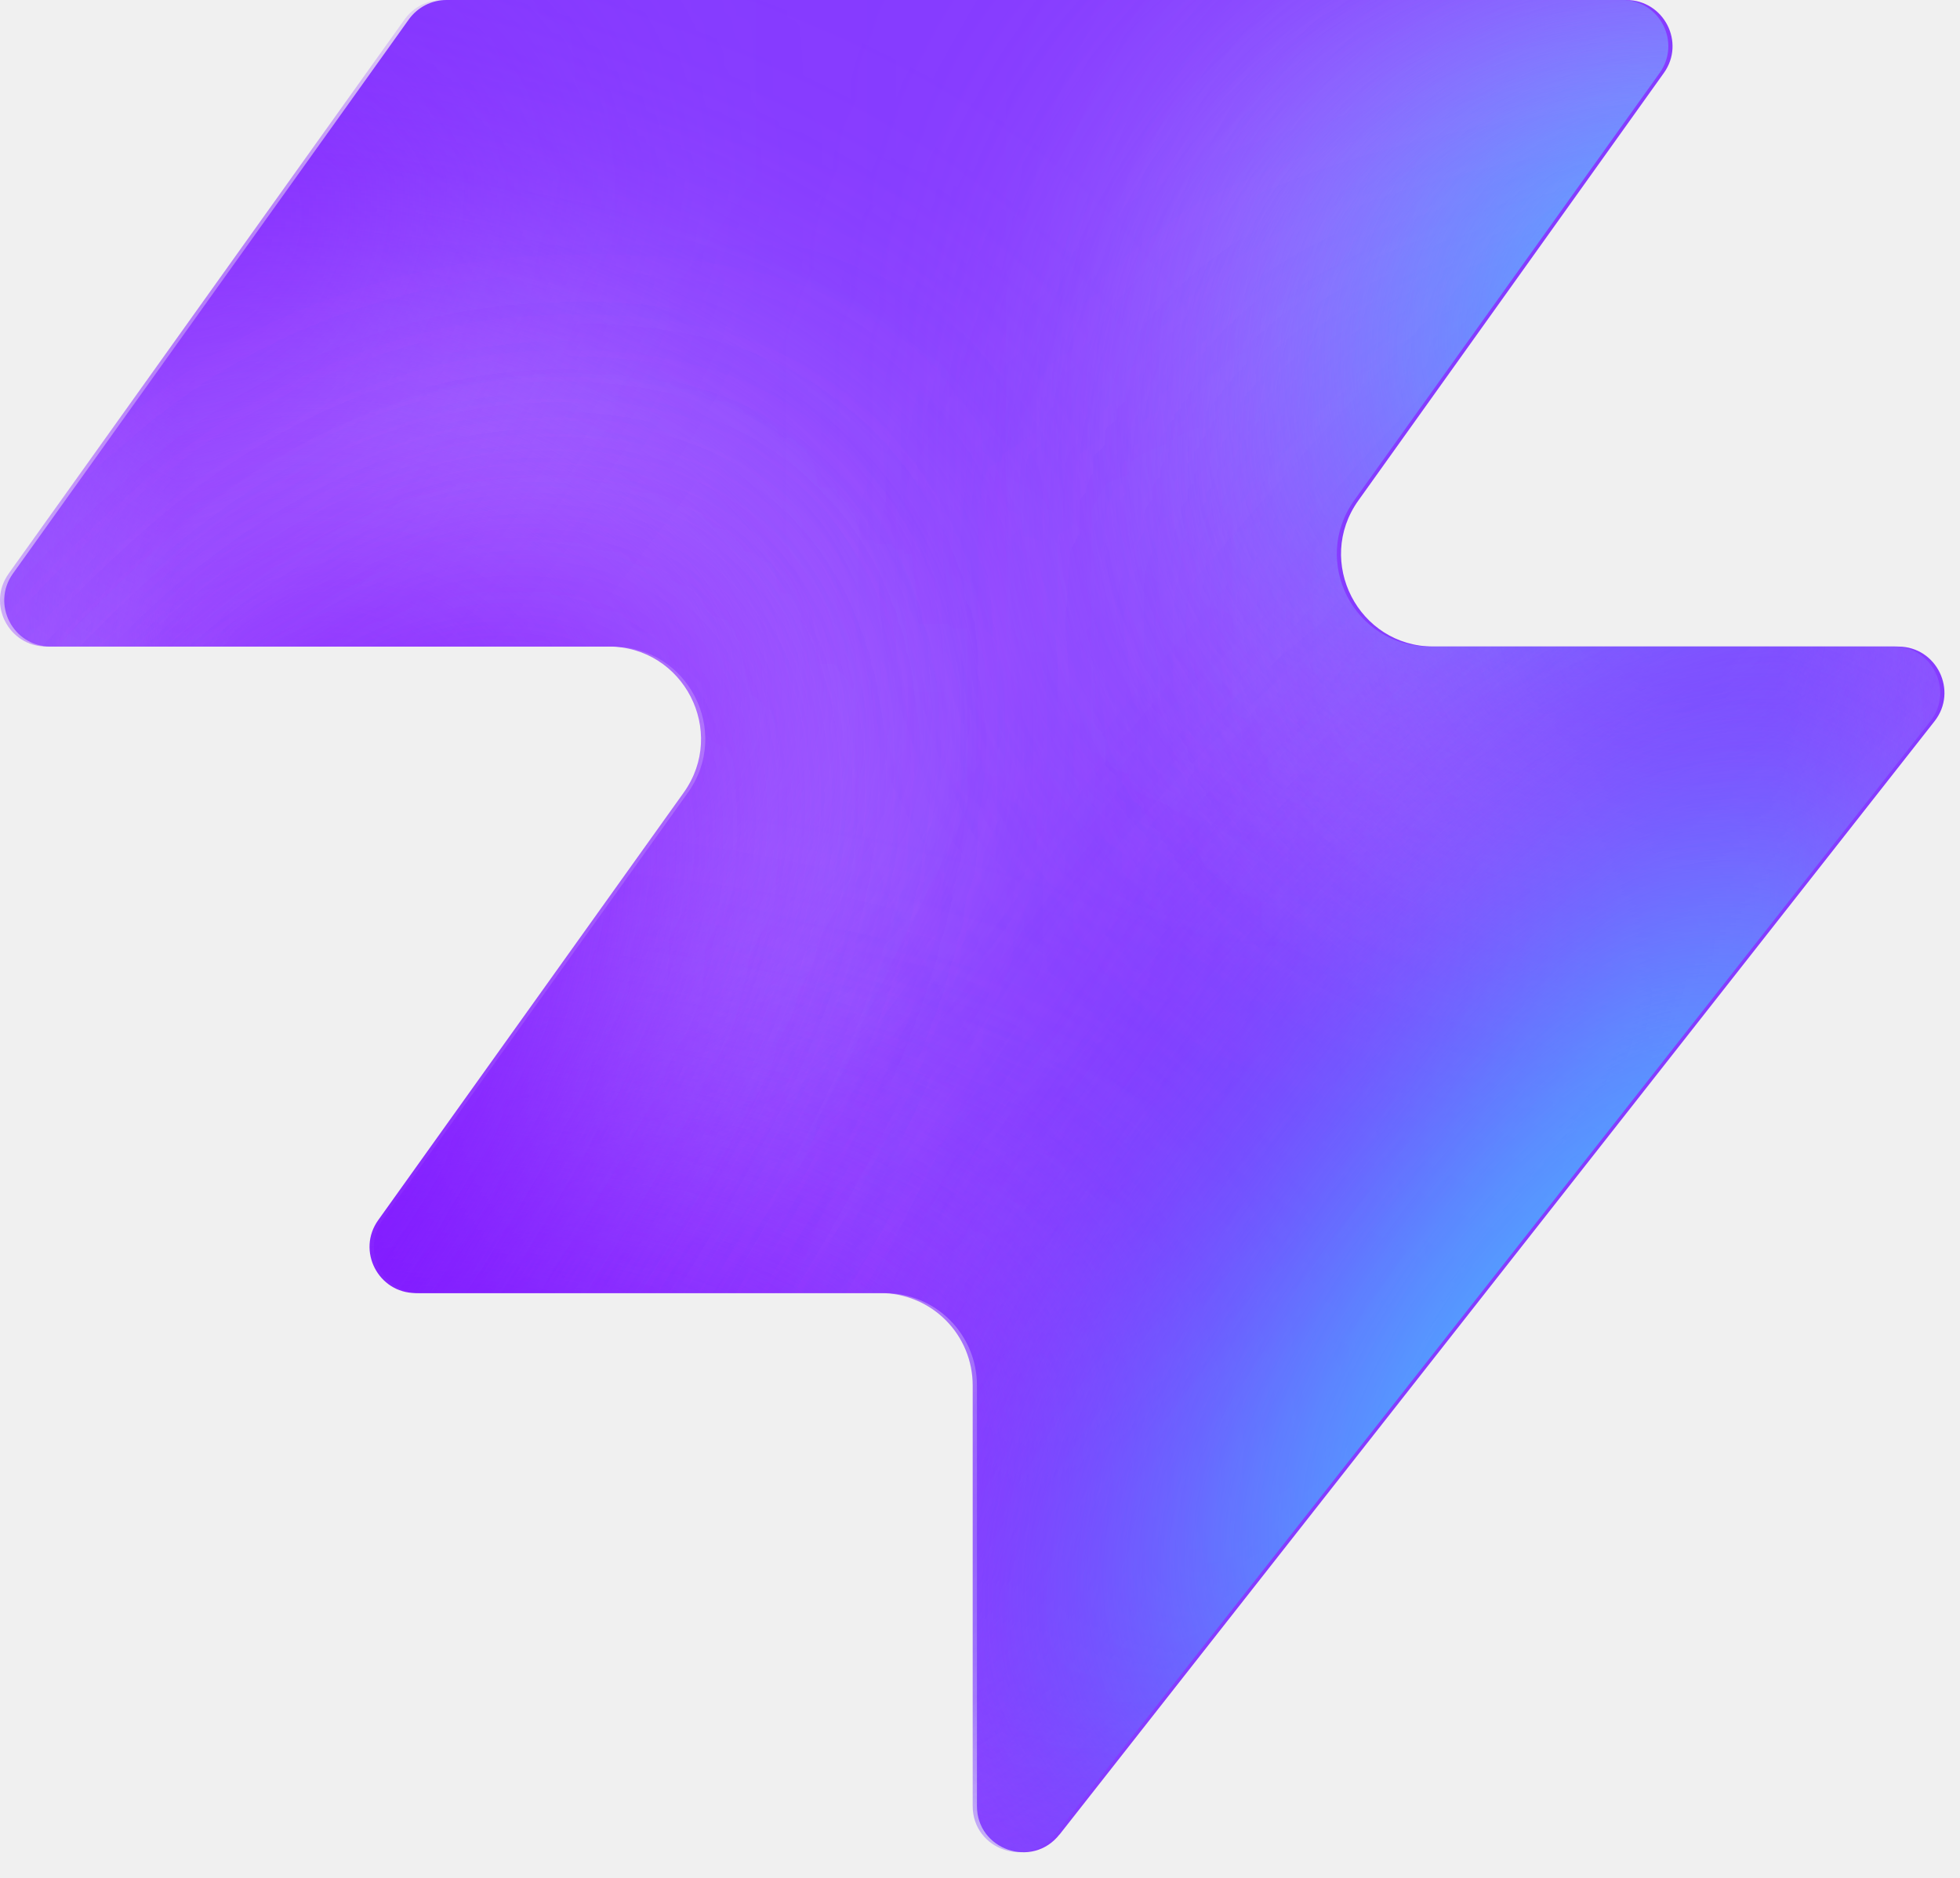
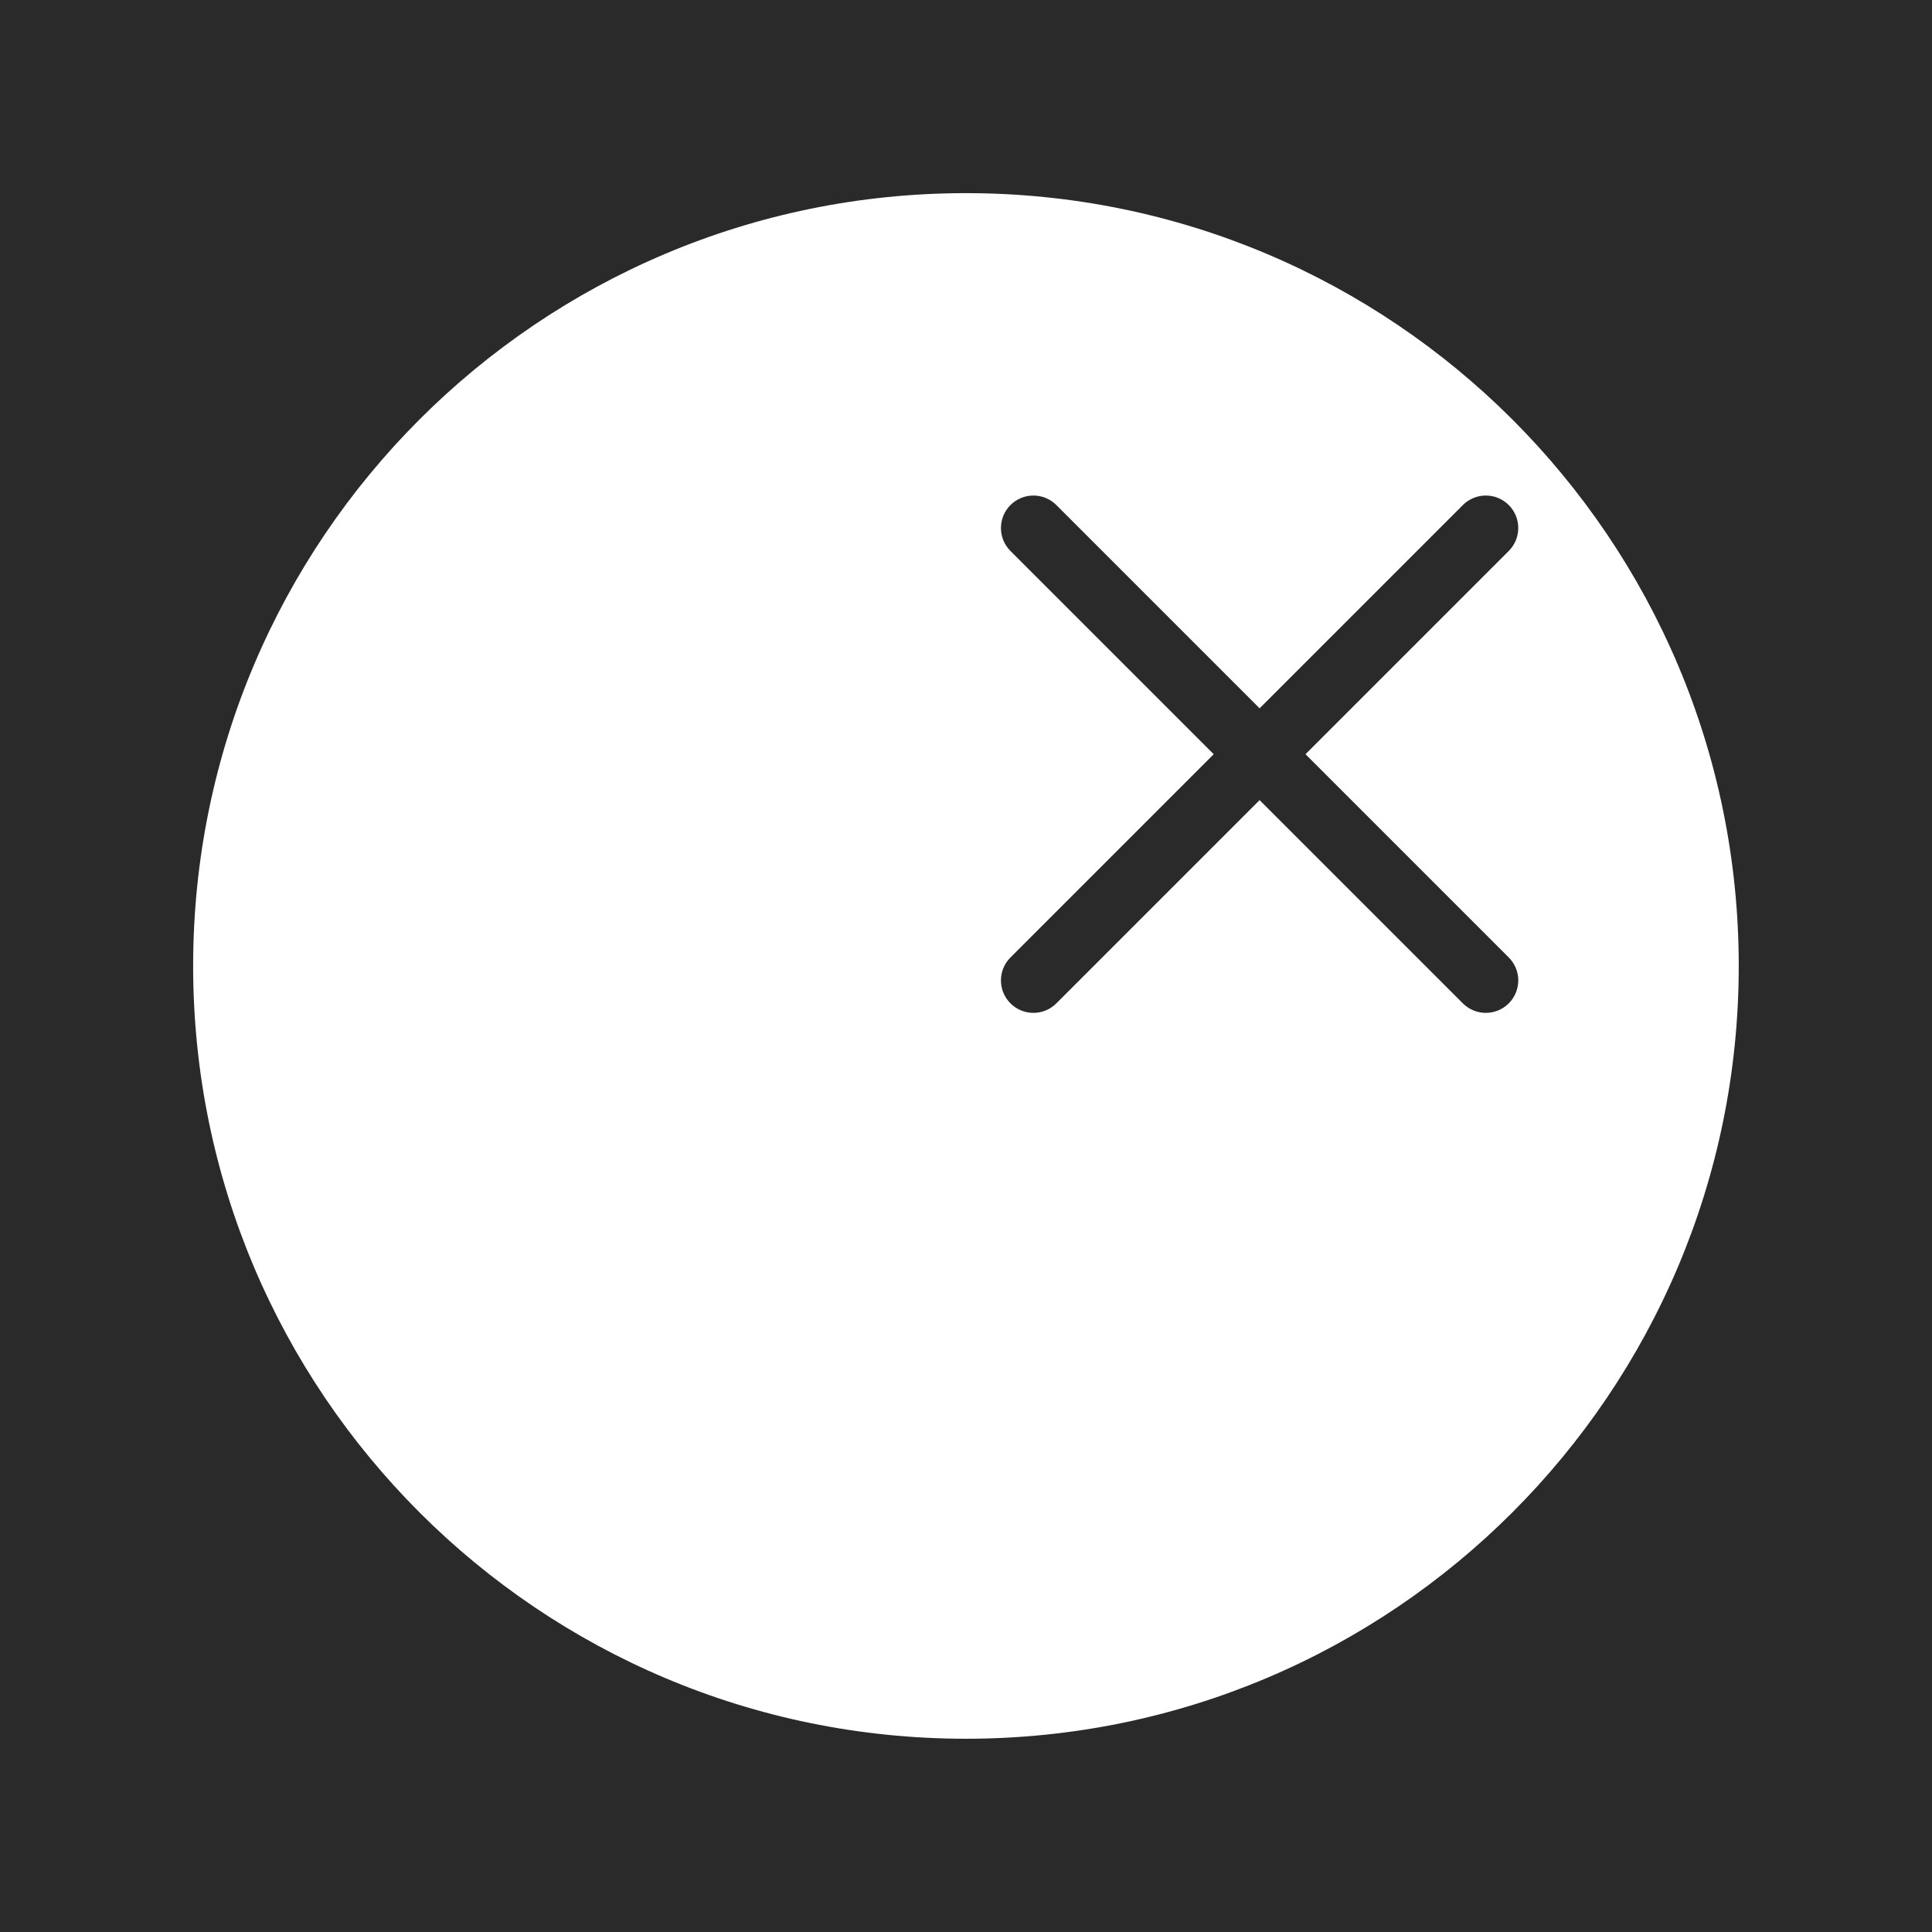
- <svg xmlns="http://www.w3.org/2000/svg" width="48" height="46" fill="none" viewBox="0 0 48 46">
-   <path fill="#863bff" d="M25.946 44.938c-.664.845-2.021.375-2.021-.698V33.937a2.26 2.26 0 0 0-2.262-2.262H10.287c-.92 0-1.456-1.04-.92-1.788l7.48-10.471c1.07-1.497 0-3.578-1.842-3.578H1.237c-.92 0-1.456-1.04-.92-1.788L10.013.474c.214-.297.556-.474.92-.474h28.894c.92 0 1.456 1.04.92 1.788l-7.48 10.471c-1.07 1.498 0 3.579 1.842 3.579h11.377c.943 0 1.473 1.088.89 1.83L25.947 44.94z" style="fill:#863bff;fill:color(display-p3 .525 .23 1);fill-opacity:1" />
-   <mask id="a" width="48" height="46" x="0" y="0" maskUnits="userSpaceOnUse" style="mask-type:alpha">
-     <path fill="#000" d="M25.842 44.938c-.664.844-2.021.375-2.021-.698V33.937a2.26 2.26 0 0 0-2.262-2.262H10.183c-.92 0-1.456-1.04-.92-1.788l7.48-10.471c1.07-1.498 0-3.579-1.842-3.579H1.133c-.92 0-1.456-1.04-.92-1.787L9.91.473c.214-.297.556-.474.92-.474h28.894c.92 0 1.456 1.04.92 1.788l-7.48 10.471c-1.07 1.498 0 3.578 1.842 3.578h11.377c.943 0 1.473 1.088.89 1.832L25.843 44.94z" style="fill:#000;fill-opacity:1" />
-   </mask>
-   <g mask="url(#a)">
-     <g filter="url(#b)">
-       <ellipse cx="5.508" cy="14.704" fill="#ede6ff" rx="5.508" ry="14.704" style="fill:#ede6ff;fill:color(display-p3 .927 .903 1);fill-opacity:1" transform="matrix(.00324 1 1 -.00324 -4.47 31.516)" />
-     </g>
-     <g filter="url(#c)">
-       <ellipse cx="10.399" cy="29.851" fill="#ede6ff" rx="10.399" ry="29.851" style="fill:#ede6ff;fill:color(display-p3 .927 .903 1);fill-opacity:1" transform="matrix(.00324 1 1 -.00324 -39.328 7.883)" />
-     </g>
-     <g filter="url(#d)">
-       <ellipse cx="5.508" cy="30.487" fill="#7e14ff" rx="5.508" ry="30.487" style="fill:#7e14ff;fill:color(display-p3 .492 .077 1);fill-opacity:1" transform="rotate(89.814 -25.913 -14.639)scale(1 -1)" />
-     </g>
-     <g filter="url(#e)">
-       <ellipse cx="5.508" cy="30.599" fill="#7e14ff" rx="5.508" ry="30.599" style="fill:#7e14ff;fill:color(display-p3 .492 .077 1);fill-opacity:1" transform="rotate(89.814 -32.644 -3.334)scale(1 -1)" />
-     </g>
-     <g filter="url(#f)">
-       <ellipse cx="5.508" cy="30.599" fill="#7e14ff" rx="5.508" ry="30.599" style="fill:#7e14ff;fill:color(display-p3 .492 .077 1);fill-opacity:1" transform="matrix(.00324 1 1 -.00324 -34.34 30.47)" />
-     </g>
-     <g filter="url(#g)">
-       <ellipse cx="14.072" cy="22.078" fill="#ede6ff" rx="14.072" ry="22.078" style="fill:#ede6ff;fill:color(display-p3 .927 .903 1);fill-opacity:1" transform="rotate(93.35 24.506 48.493)scale(-1 1)" />
-     </g>
-     <g filter="url(#h)">
-       <ellipse cx="3.47" cy="21.501" fill="#7e14ff" rx="3.47" ry="21.501" style="fill:#7e14ff;fill:color(display-p3 .492 .077 1);fill-opacity:1" transform="rotate(89.009 28.708 47.59)scale(-1 1)" />
-     </g>
-     <g filter="url(#i)">
-       <ellipse cx="3.47" cy="21.501" fill="#7e14ff" rx="3.47" ry="21.501" style="fill:#7e14ff;fill:color(display-p3 .492 .077 1);fill-opacity:1" transform="rotate(89.009 28.708 47.59)scale(-1 1)" />
-     </g>
-     <g filter="url(#j)">
-       <ellipse cx=".387" cy="8.972" fill="#7e14ff" rx="4.407" ry="29.108" style="fill:#7e14ff;fill:color(display-p3 .492 .077 1);fill-opacity:1" transform="rotate(39.51 .387 8.972)" />
-     </g>
-     <g filter="url(#k)">
-       <ellipse cx="47.523" cy="-6.092" fill="#7e14ff" rx="4.407" ry="29.108" style="fill:#7e14ff;fill:color(display-p3 .492 .077 1);fill-opacity:1" transform="rotate(37.892 47.523 -6.092)" />
-     </g>
-     <g filter="url(#l)">
-       <ellipse cx="41.412" cy="6.333" fill="#47bfff" rx="5.971" ry="9.665" style="fill:#47bfff;fill:color(display-p3 .28 .748 1);fill-opacity:1" transform="rotate(37.892 41.412 6.333)" />
-     </g>
-     <g filter="url(#m)">
-       <ellipse cx="-1.879" cy="38.332" fill="#7e14ff" rx="4.407" ry="29.108" style="fill:#7e14ff;fill:color(display-p3 .492 .077 1);fill-opacity:1" transform="rotate(37.892 -1.88 38.332)" />
-     </g>
-     <g filter="url(#n)">
-       <ellipse cx="-1.879" cy="38.332" fill="#7e14ff" rx="4.407" ry="29.108" style="fill:#7e14ff;fill:color(display-p3 .492 .077 1);fill-opacity:1" transform="rotate(37.892 -1.88 38.332)" />
-     </g>
-     <g filter="url(#o)">
-       <ellipse cx="35.651" cy="29.907" fill="#7e14ff" rx="4.407" ry="29.108" style="fill:#7e14ff;fill:color(display-p3 .492 .077 1);fill-opacity:1" transform="rotate(37.892 35.651 29.907)" />
-     </g>
-     <g filter="url(#p)">
-       <ellipse cx="38.418" cy="32.4" fill="#47bfff" rx="5.971" ry="15.297" style="fill:#47bfff;fill:color(display-p3 .28 .748 1);fill-opacity:1" transform="rotate(37.892 38.418 32.4)" />
-     </g>
-   </g>
-   <defs>
-     <filter id="b" width="60.045" height="41.654" x="-19.77" y="16.149" color-interpolation-filters="sRGB" filterUnits="userSpaceOnUse">
-       <feFlood flood-opacity="0" result="BackgroundImageFix" />
-       <feBlend in="SourceGraphic" in2="BackgroundImageFix" result="shape" />
-       <feGaussianBlur result="effect1_foregroundBlur_2002_17158" stdDeviation="7.659" />
-     </filter>
-     <filter id="c" width="90.34" height="51.437" x="-54.613" y="-7.533" color-interpolation-filters="sRGB" filterUnits="userSpaceOnUse">
-       <feFlood flood-opacity="0" result="BackgroundImageFix" />
-       <feBlend in="SourceGraphic" in2="BackgroundImageFix" result="shape" />
-       <feGaussianBlur result="effect1_foregroundBlur_2002_17158" stdDeviation="7.659" />
-     </filter>
-     <filter id="d" width="79.355" height="29.4" x="-49.64" y="2.03" color-interpolation-filters="sRGB" filterUnits="userSpaceOnUse">
-       <feFlood flood-opacity="0" result="BackgroundImageFix" />
-       <feBlend in="SourceGraphic" in2="BackgroundImageFix" result="shape" />
-       <feGaussianBlur result="effect1_foregroundBlur_2002_17158" stdDeviation="4.596" />
-     </filter>
-     <filter id="e" width="79.579" height="29.4" x="-45.045" y="20.029" color-interpolation-filters="sRGB" filterUnits="userSpaceOnUse">
-       <feFlood flood-opacity="0" result="BackgroundImageFix" />
-       <feBlend in="SourceGraphic" in2="BackgroundImageFix" result="shape" />
-       <feGaussianBlur result="effect1_foregroundBlur_2002_17158" stdDeviation="4.596" />
-     </filter>
-     <filter id="f" width="79.579" height="29.4" x="-43.513" y="21.178" color-interpolation-filters="sRGB" filterUnits="userSpaceOnUse">
-       <feFlood flood-opacity="0" result="BackgroundImageFix" />
-       <feBlend in="SourceGraphic" in2="BackgroundImageFix" result="shape" />
-       <feGaussianBlur result="effect1_foregroundBlur_2002_17158" stdDeviation="4.596" />
-     </filter>
-     <filter id="g" width="74.749" height="58.852" x="15.756" y="-17.901" color-interpolation-filters="sRGB" filterUnits="userSpaceOnUse">
-       <feFlood flood-opacity="0" result="BackgroundImageFix" />
-       <feBlend in="SourceGraphic" in2="BackgroundImageFix" result="shape" />
-       <feGaussianBlur result="effect1_foregroundBlur_2002_17158" stdDeviation="7.659" />
-     </filter>
-     <filter id="h" width="61.377" height="25.362" x="23.548" y="2.284" color-interpolation-filters="sRGB" filterUnits="userSpaceOnUse">
-       <feFlood flood-opacity="0" result="BackgroundImageFix" />
-       <feBlend in="SourceGraphic" in2="BackgroundImageFix" result="shape" />
-       <feGaussianBlur result="effect1_foregroundBlur_2002_17158" stdDeviation="4.596" />
-     </filter>
-     <filter id="i" width="61.377" height="25.362" x="23.548" y="2.284" color-interpolation-filters="sRGB" filterUnits="userSpaceOnUse">
-       <feFlood flood-opacity="0" result="BackgroundImageFix" />
-       <feBlend in="SourceGraphic" in2="BackgroundImageFix" result="shape" />
-       <feGaussianBlur result="effect1_foregroundBlur_2002_17158" stdDeviation="4.596" />
-     </filter>
-     <filter id="j" width="56.045" height="63.649" x="-27.636" y="-22.853" color-interpolation-filters="sRGB" filterUnits="userSpaceOnUse">
-       <feFlood flood-opacity="0" result="BackgroundImageFix" />
-       <feBlend in="SourceGraphic" in2="BackgroundImageFix" result="shape" />
-       <feGaussianBlur result="effect1_foregroundBlur_2002_17158" stdDeviation="4.596" />
-     </filter>
-     <filter id="k" width="54.814" height="64.646" x="20.116" y="-38.415" color-interpolation-filters="sRGB" filterUnits="userSpaceOnUse">
-       <feFlood flood-opacity="0" result="BackgroundImageFix" />
-       <feBlend in="SourceGraphic" in2="BackgroundImageFix" result="shape" />
-       <feGaussianBlur result="effect1_foregroundBlur_2002_17158" stdDeviation="4.596" />
-     </filter>
-     <filter id="l" width="33.541" height="35.313" x="24.641" y="-11.323" color-interpolation-filters="sRGB" filterUnits="userSpaceOnUse">
-       <feFlood flood-opacity="0" result="BackgroundImageFix" />
-       <feBlend in="SourceGraphic" in2="BackgroundImageFix" result="shape" />
-       <feGaussianBlur result="effect1_foregroundBlur_2002_17158" stdDeviation="4.596" />
-     </filter>
-     <filter id="m" width="54.814" height="64.646" x="-29.286" y="6.009" color-interpolation-filters="sRGB" filterUnits="userSpaceOnUse">
-       <feFlood flood-opacity="0" result="BackgroundImageFix" />
-       <feBlend in="SourceGraphic" in2="BackgroundImageFix" result="shape" />
-       <feGaussianBlur result="effect1_foregroundBlur_2002_17158" stdDeviation="4.596" />
-     </filter>
-     <filter id="n" width="54.814" height="64.646" x="-29.286" y="6.009" color-interpolation-filters="sRGB" filterUnits="userSpaceOnUse">
-       <feFlood flood-opacity="0" result="BackgroundImageFix" />
-       <feBlend in="SourceGraphic" in2="BackgroundImageFix" result="shape" />
-       <feGaussianBlur result="effect1_foregroundBlur_2002_17158" stdDeviation="4.596" />
-     </filter>
-     <filter id="o" width="54.814" height="64.646" x="8.244" y="-2.416" color-interpolation-filters="sRGB" filterUnits="userSpaceOnUse">
-       <feFlood flood-opacity="0" result="BackgroundImageFix" />
-       <feBlend in="SourceGraphic" in2="BackgroundImageFix" result="shape" />
-       <feGaussianBlur result="effect1_foregroundBlur_2002_17158" stdDeviation="4.596" />
-     </filter>
-     <filter id="p" width="39.409" height="43.623" x="18.713" y="10.588" color-interpolation-filters="sRGB" filterUnits="userSpaceOnUse">
-       <feFlood flood-opacity="0" result="BackgroundImageFix" />
-       <feBlend in="SourceGraphic" in2="BackgroundImageFix" result="shape" />
-       <feGaussianBlur result="effect1_foregroundBlur_2002_17158" stdDeviation="4.596" />
-     </filter>
-   </defs>
+ <svg xmlns="http://www.w3.org/2000/svg" viewBox="56.38 -16.62 166.25 166.25">
+   <rect x="56.38" y="-16.62" width="166.25" height="166.25" fill="#2a2a2a" />
+   <path fill="#fff" fill-rule="evenodd" d="M73 66.5a66.5 66.5 0 1 0 133 0a66.5 66.5 0 1 0 -133 0ZM164.77 44.33L182.26 26.84A2.79 2.79 0 0 1 186.21 30.79L168.72 48.28L186.21 65.77A2.79 2.79 0 0 1 182.26 69.72L164.77 52.23L147.28 69.72A2.79 2.79 0 0 1 143.33 65.77L160.82 48.28L143.33 30.79A2.79 2.79 0 0 1 147.28 26.84L164.77 44.33Z" />
</svg>
